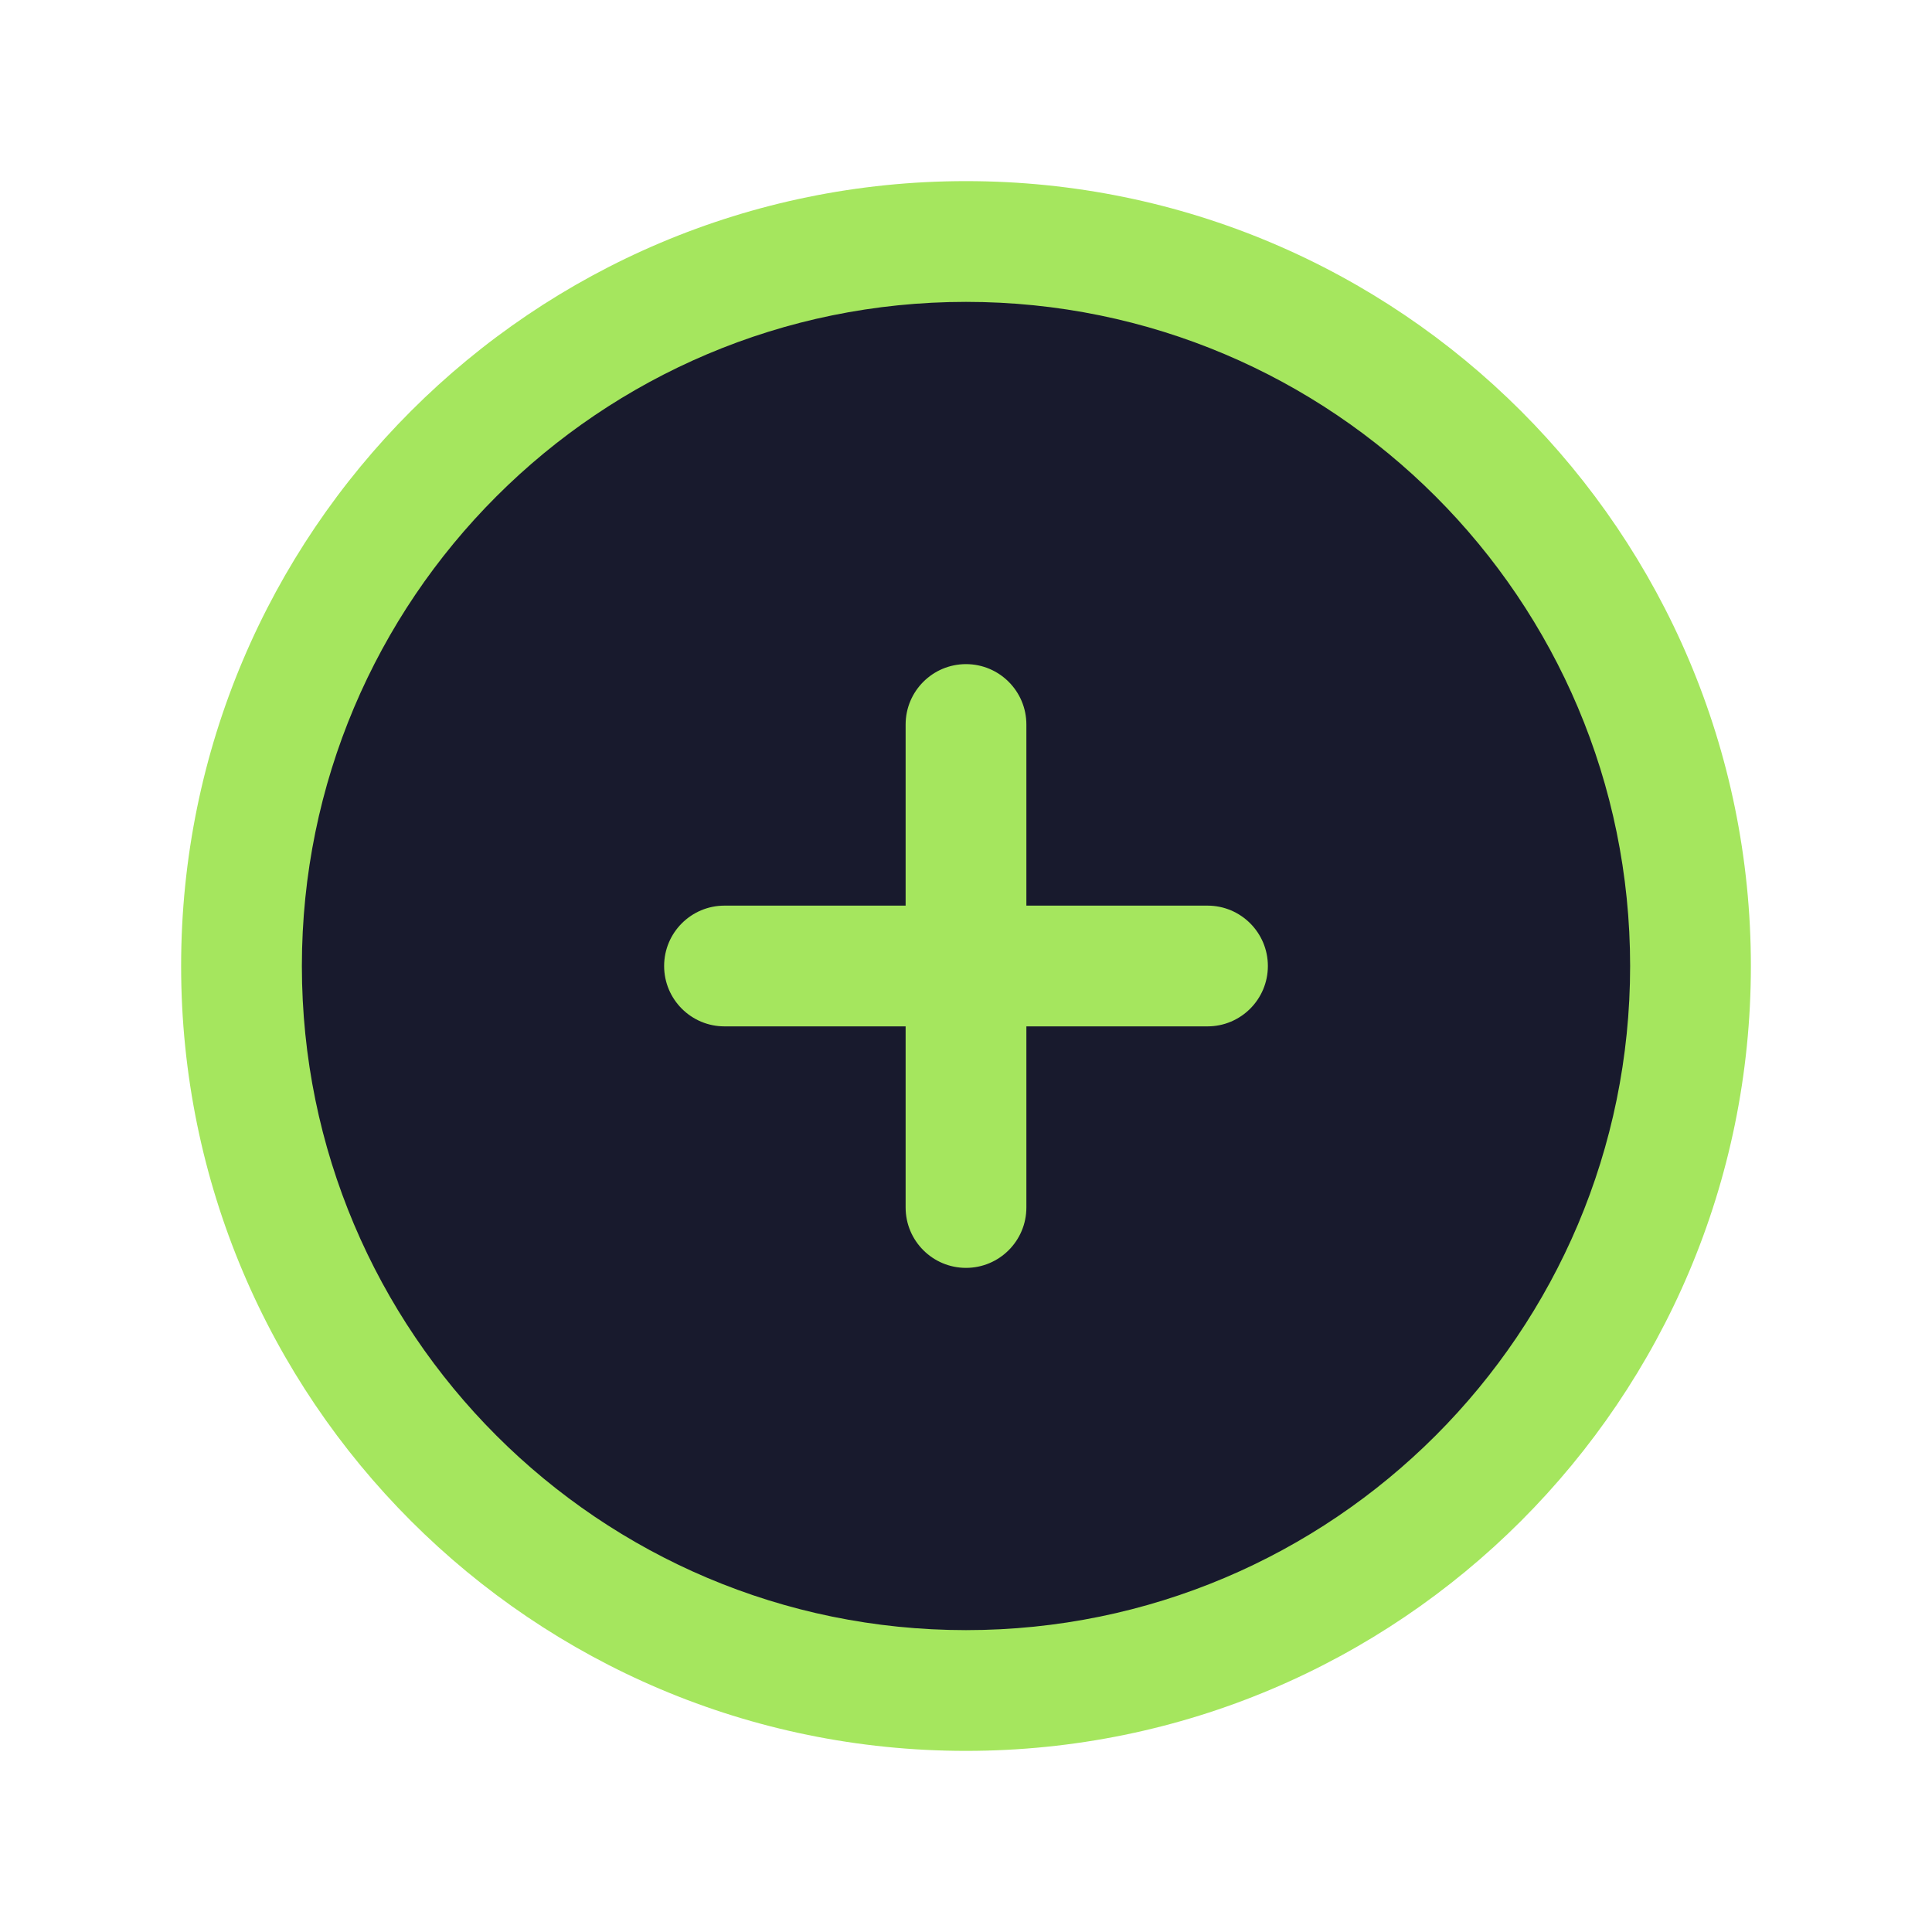
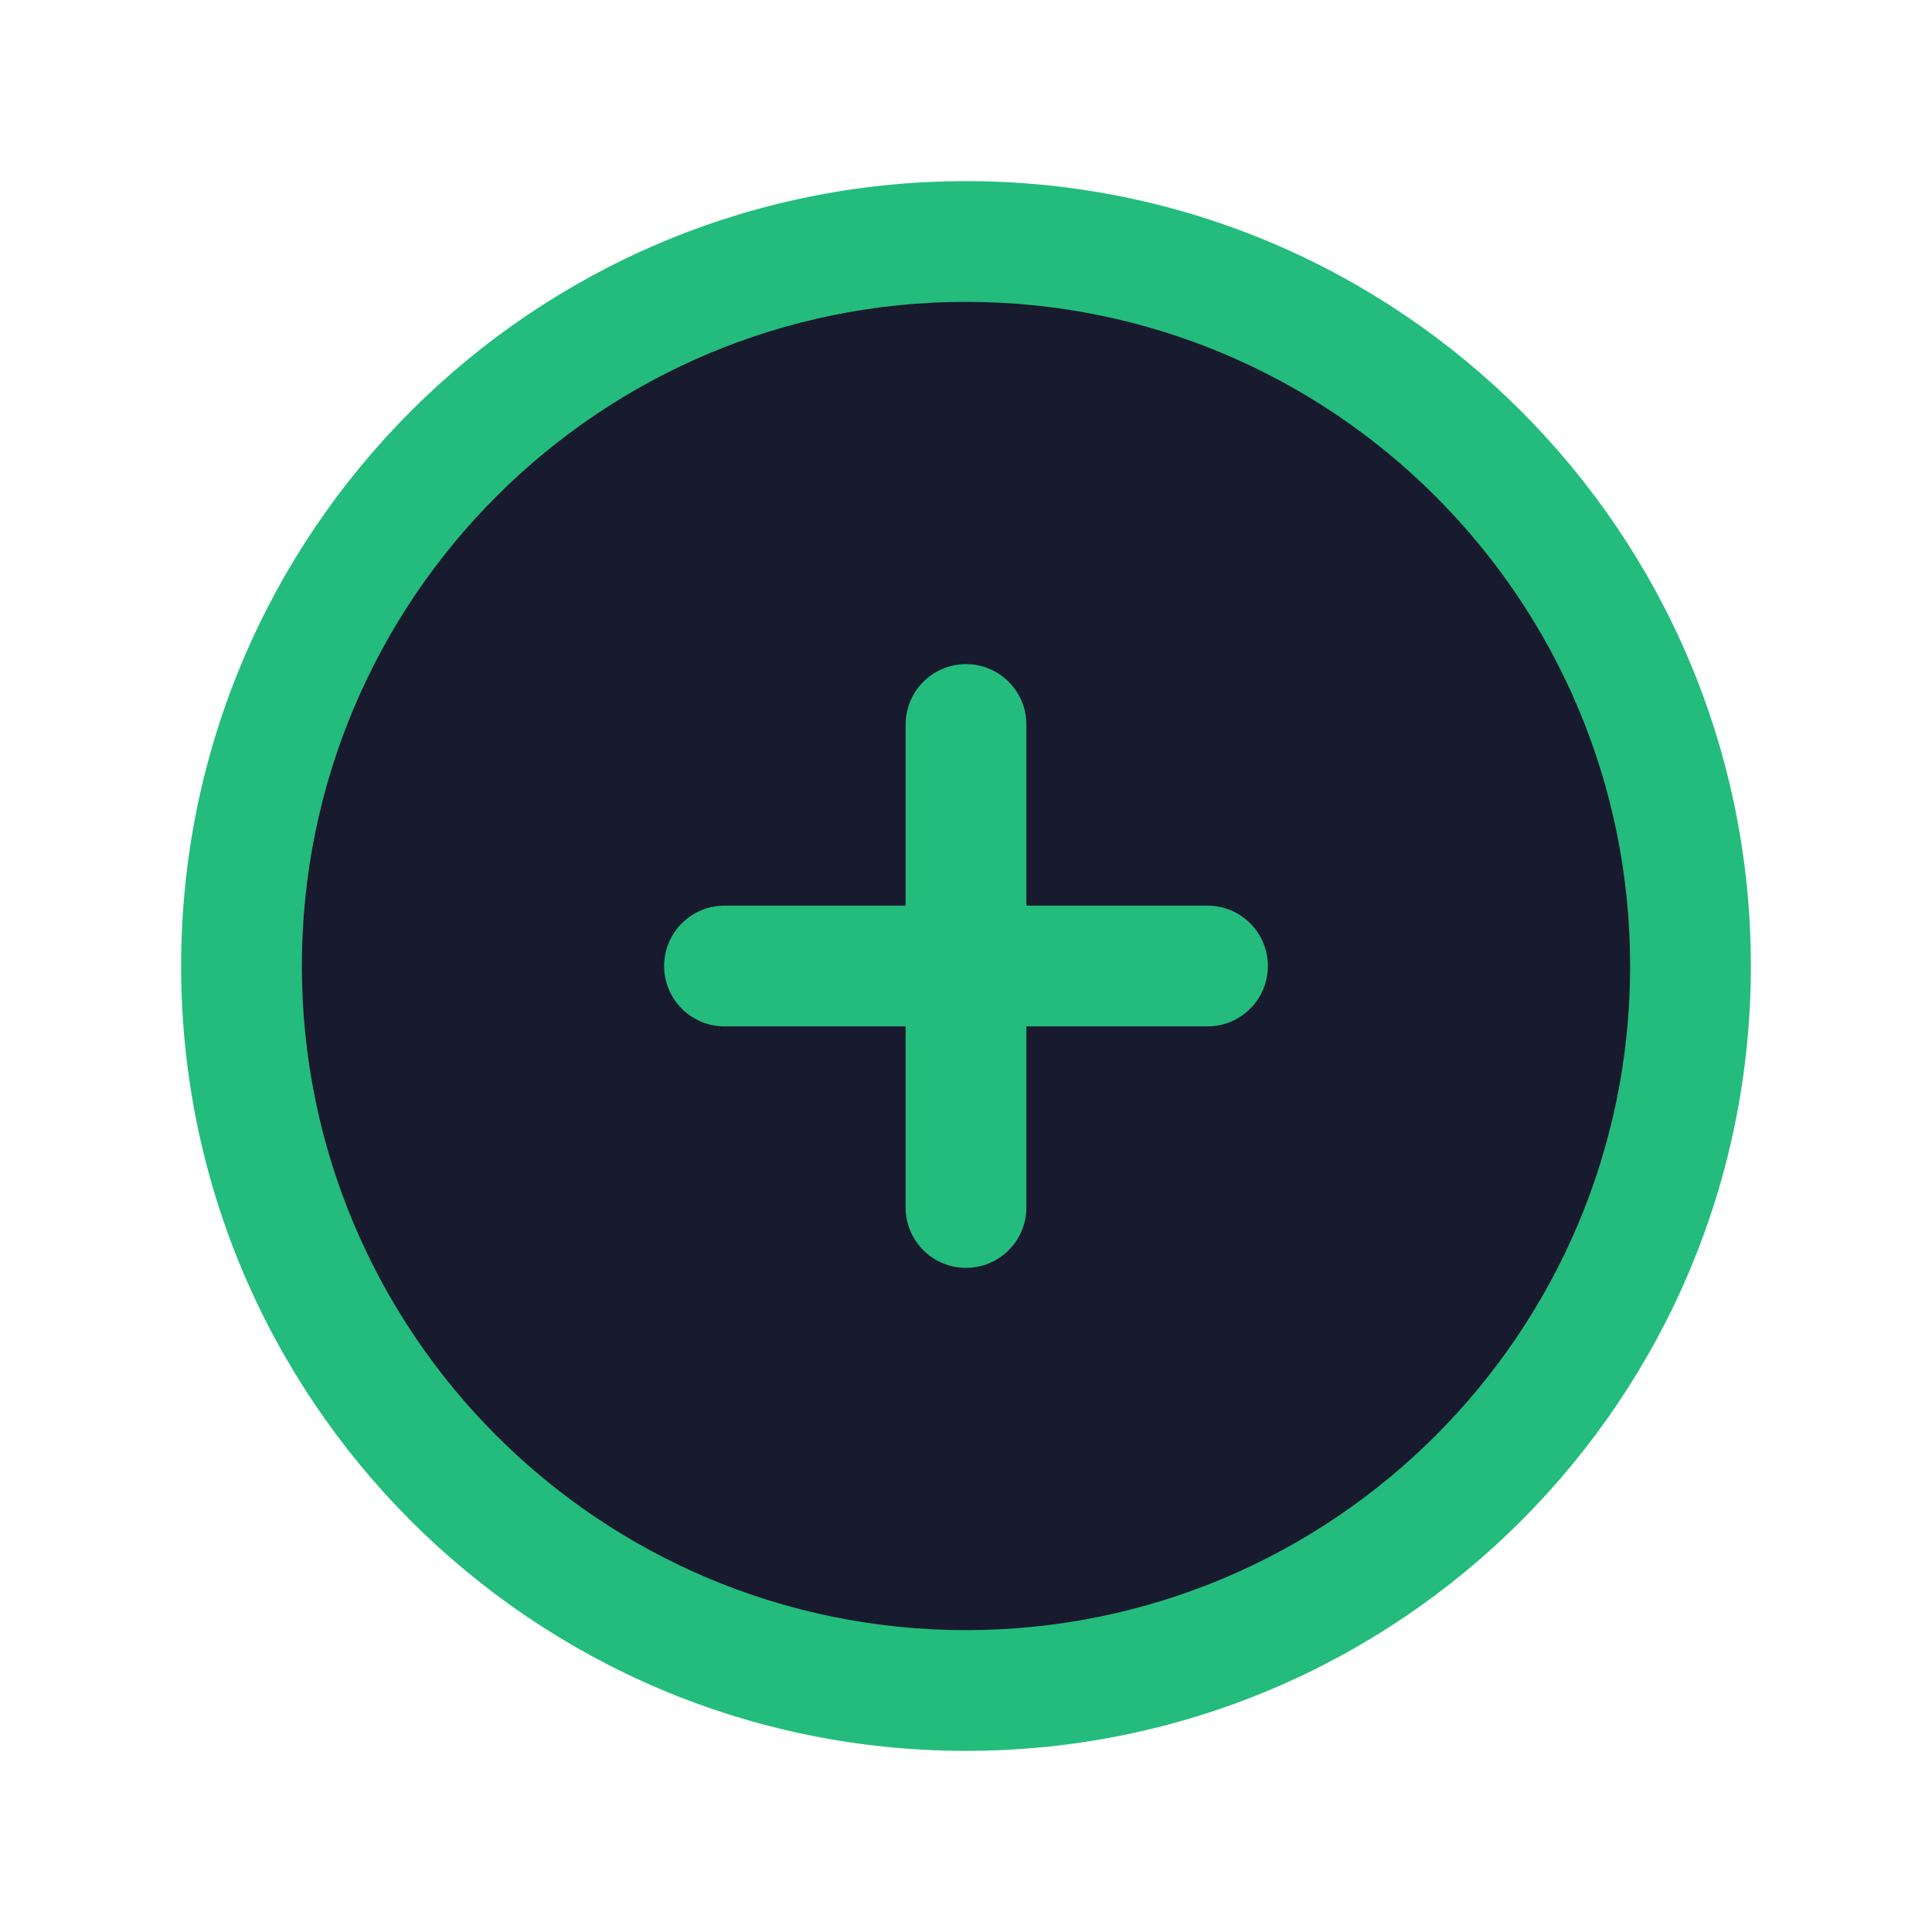
<svg xmlns="http://www.w3.org/2000/svg" width="24" height="24" viewBox="0 0 24 24" fill="none">
  <circle cx="12" cy="12" r="9" fill="#181A2D" />
-   <path fill-rule="evenodd" clip-rule="evenodd" d="M12 3.75C7.444 3.75 3.75 7.444 3.75 12C3.75 16.556 7.444 20.25 12 20.25C16.556 20.25 20.25 16.556 20.25 12C20.25 7.444 16.556 3.75 12 3.75ZM2.25 12C2.25 6.615 6.615 2.25 12 2.25C17.385 2.25 21.75 6.615 21.75 12C21.75 17.385 17.385 21.75 12 21.75C6.615 21.75 2.25 17.385 2.25 12ZM12 8.25C12.414 8.25 12.75 8.586 12.75 9V11.25H15C15.414 11.25 15.75 11.586 15.75 12C15.75 12.414 15.414 12.75 15 12.75H12.75V15C12.75 15.414 12.414 15.75 12 15.75C11.586 15.75 11.25 15.414 11.25 15V12.75H9C8.586 12.75 8.25 12.414 8.25 12C8.25 11.586 8.586 11.25 9 11.25H11.25V9C11.25 8.586 11.586 8.25 12 8.25Z" fill="#A5E65E" />
+   <path fill-rule="evenodd" clip-rule="evenodd" d="M12 3.75C7.444 3.75 3.75 7.444 3.75 12C3.75 16.556 7.444 20.25 12 20.25C16.556 20.25 20.25 16.556 20.25 12C20.25 7.444 16.556 3.75 12 3.75ZM2.25 12C2.25 6.615 6.615 2.25 12 2.25C17.385 2.25 21.75 6.615 21.75 12C21.75 17.385 17.385 21.75 12 21.75C6.615 21.75 2.25 17.385 2.25 12ZM12 8.25C12.414 8.25 12.75 8.586 12.75 9V11.25H15C15.414 11.25 15.75 11.586 15.75 12C15.75 12.414 15.414 12.75 15 12.75H12.75V15C12.75 15.414 12.414 15.75 12 15.75C11.586 15.75 11.25 15.414 11.25 15V12.75H9C8.586 12.75 8.25 12.414 8.25 12C8.25 11.586 8.586 11.25 9 11.25H11.25V9C11.25 8.586 11.586 8.25 12 8.25Z" fill="#23BC7C" />
</svg>
